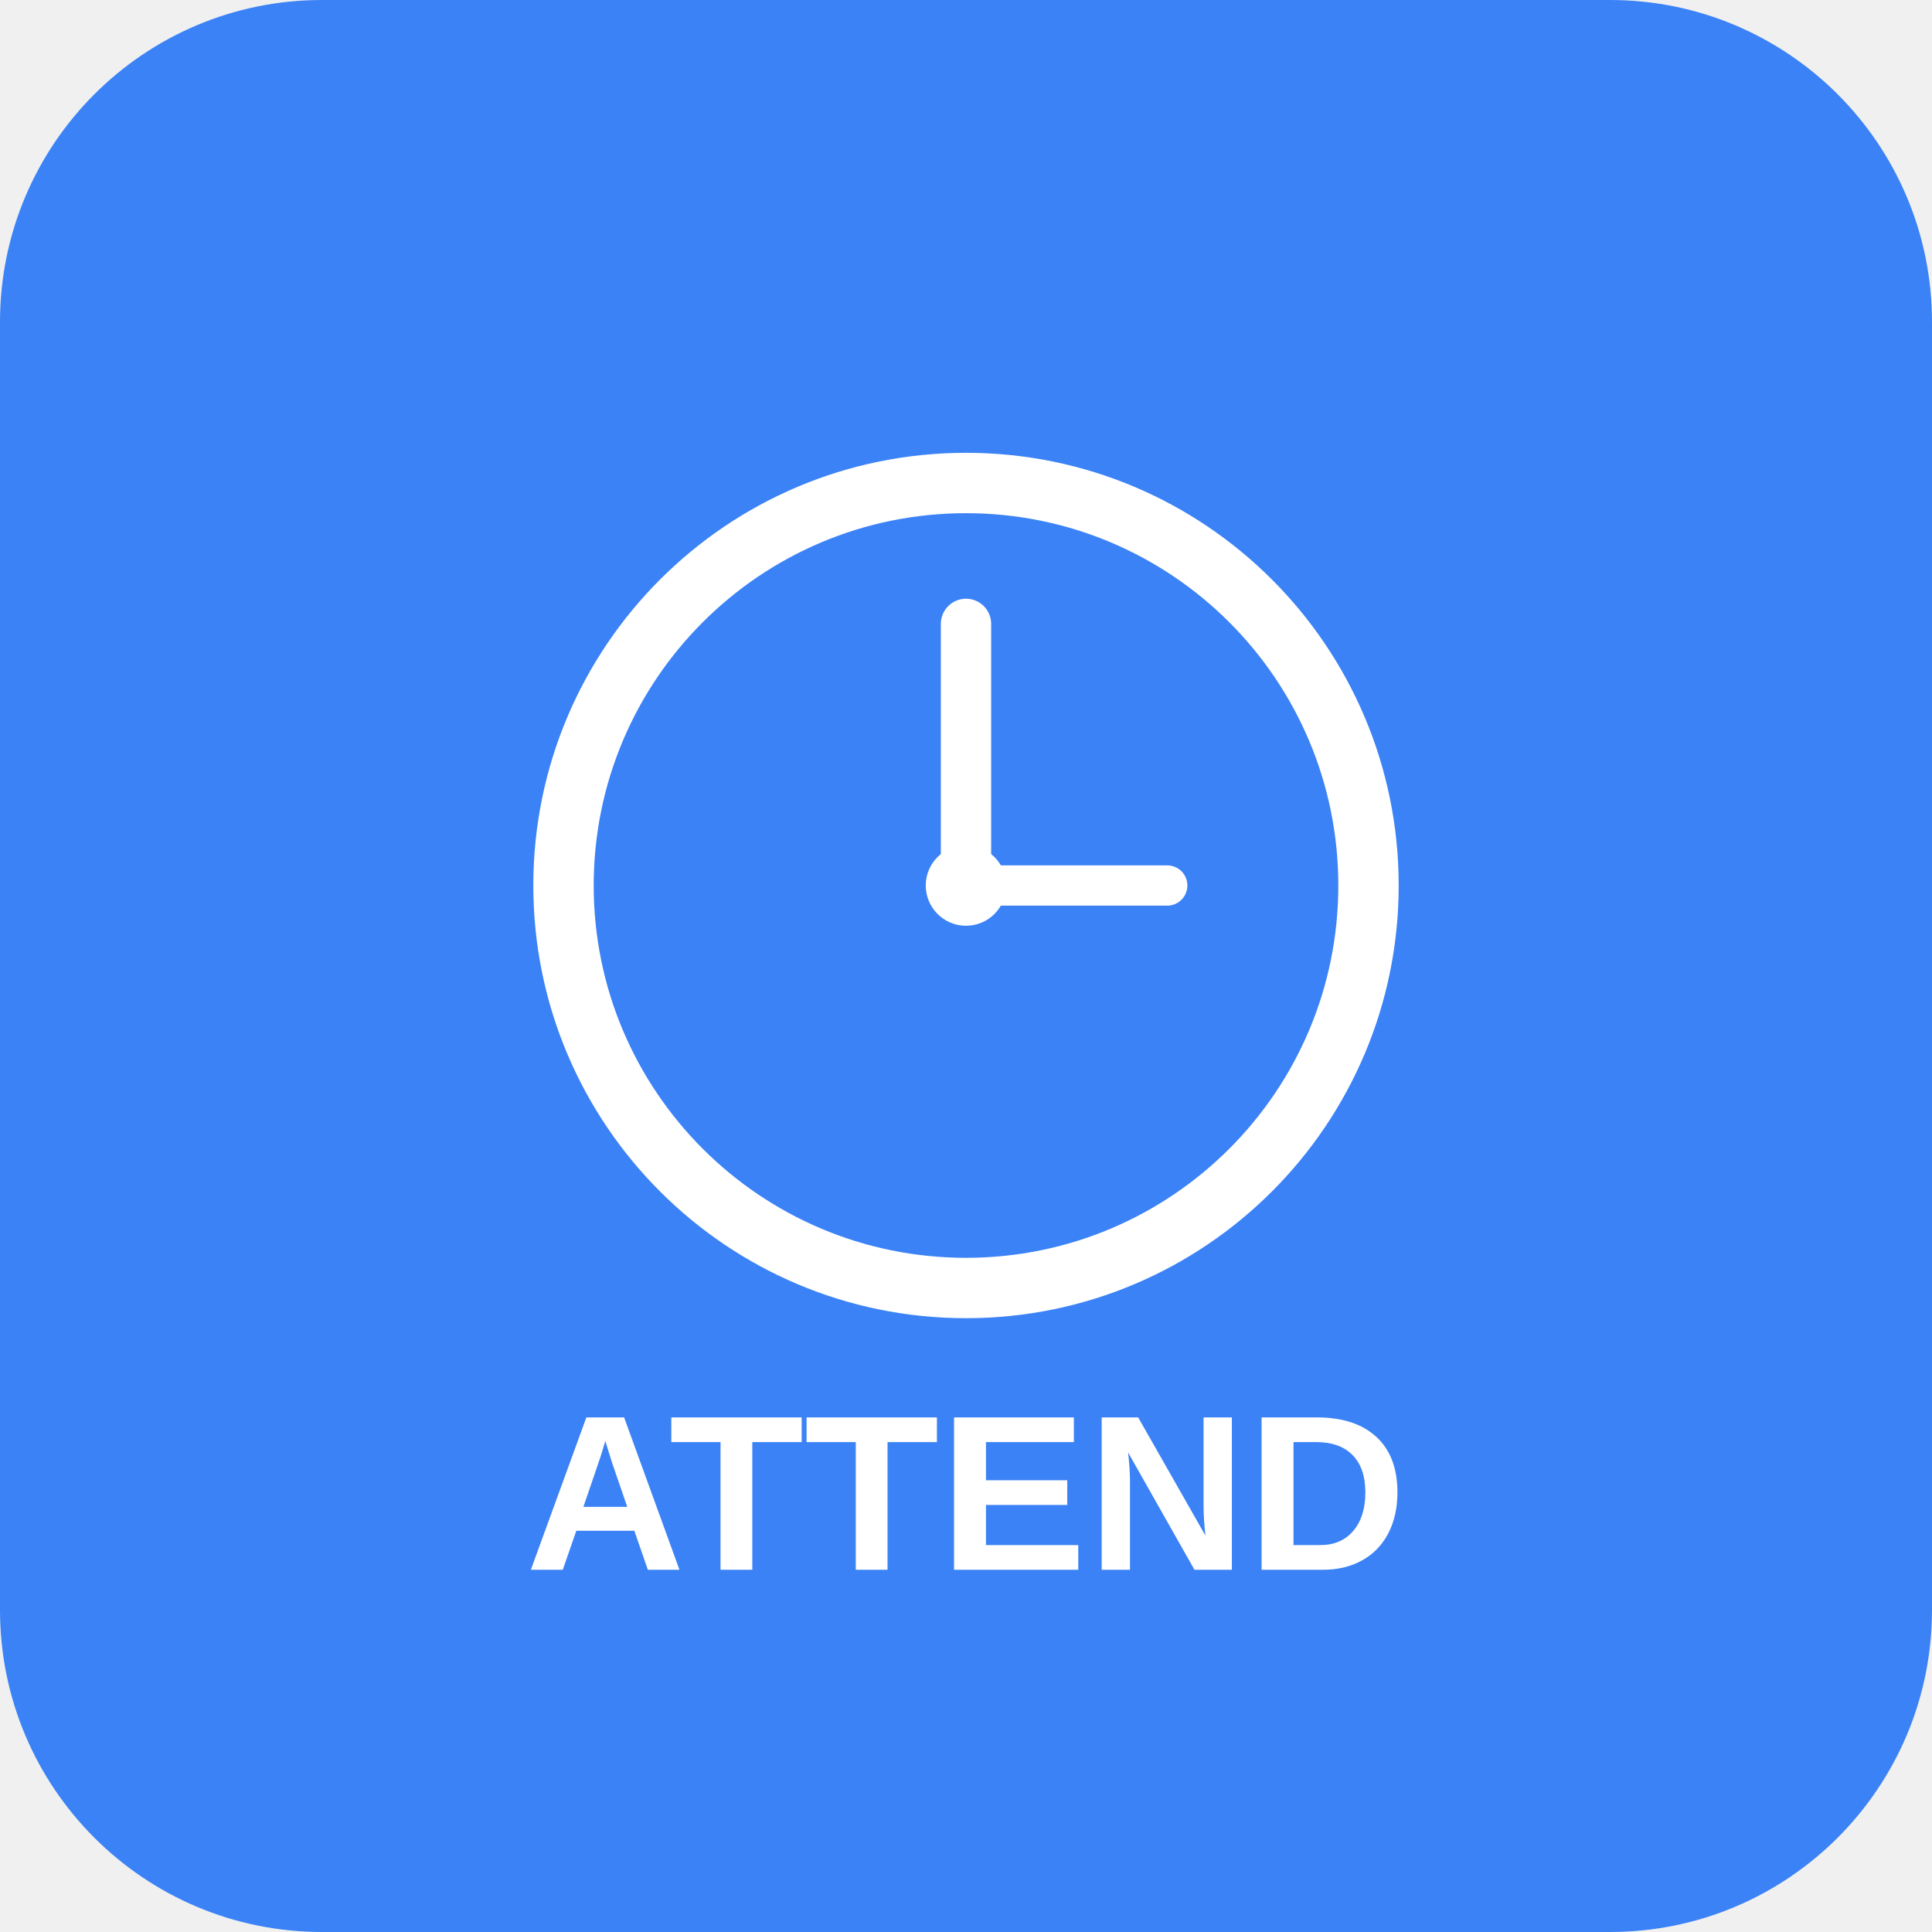
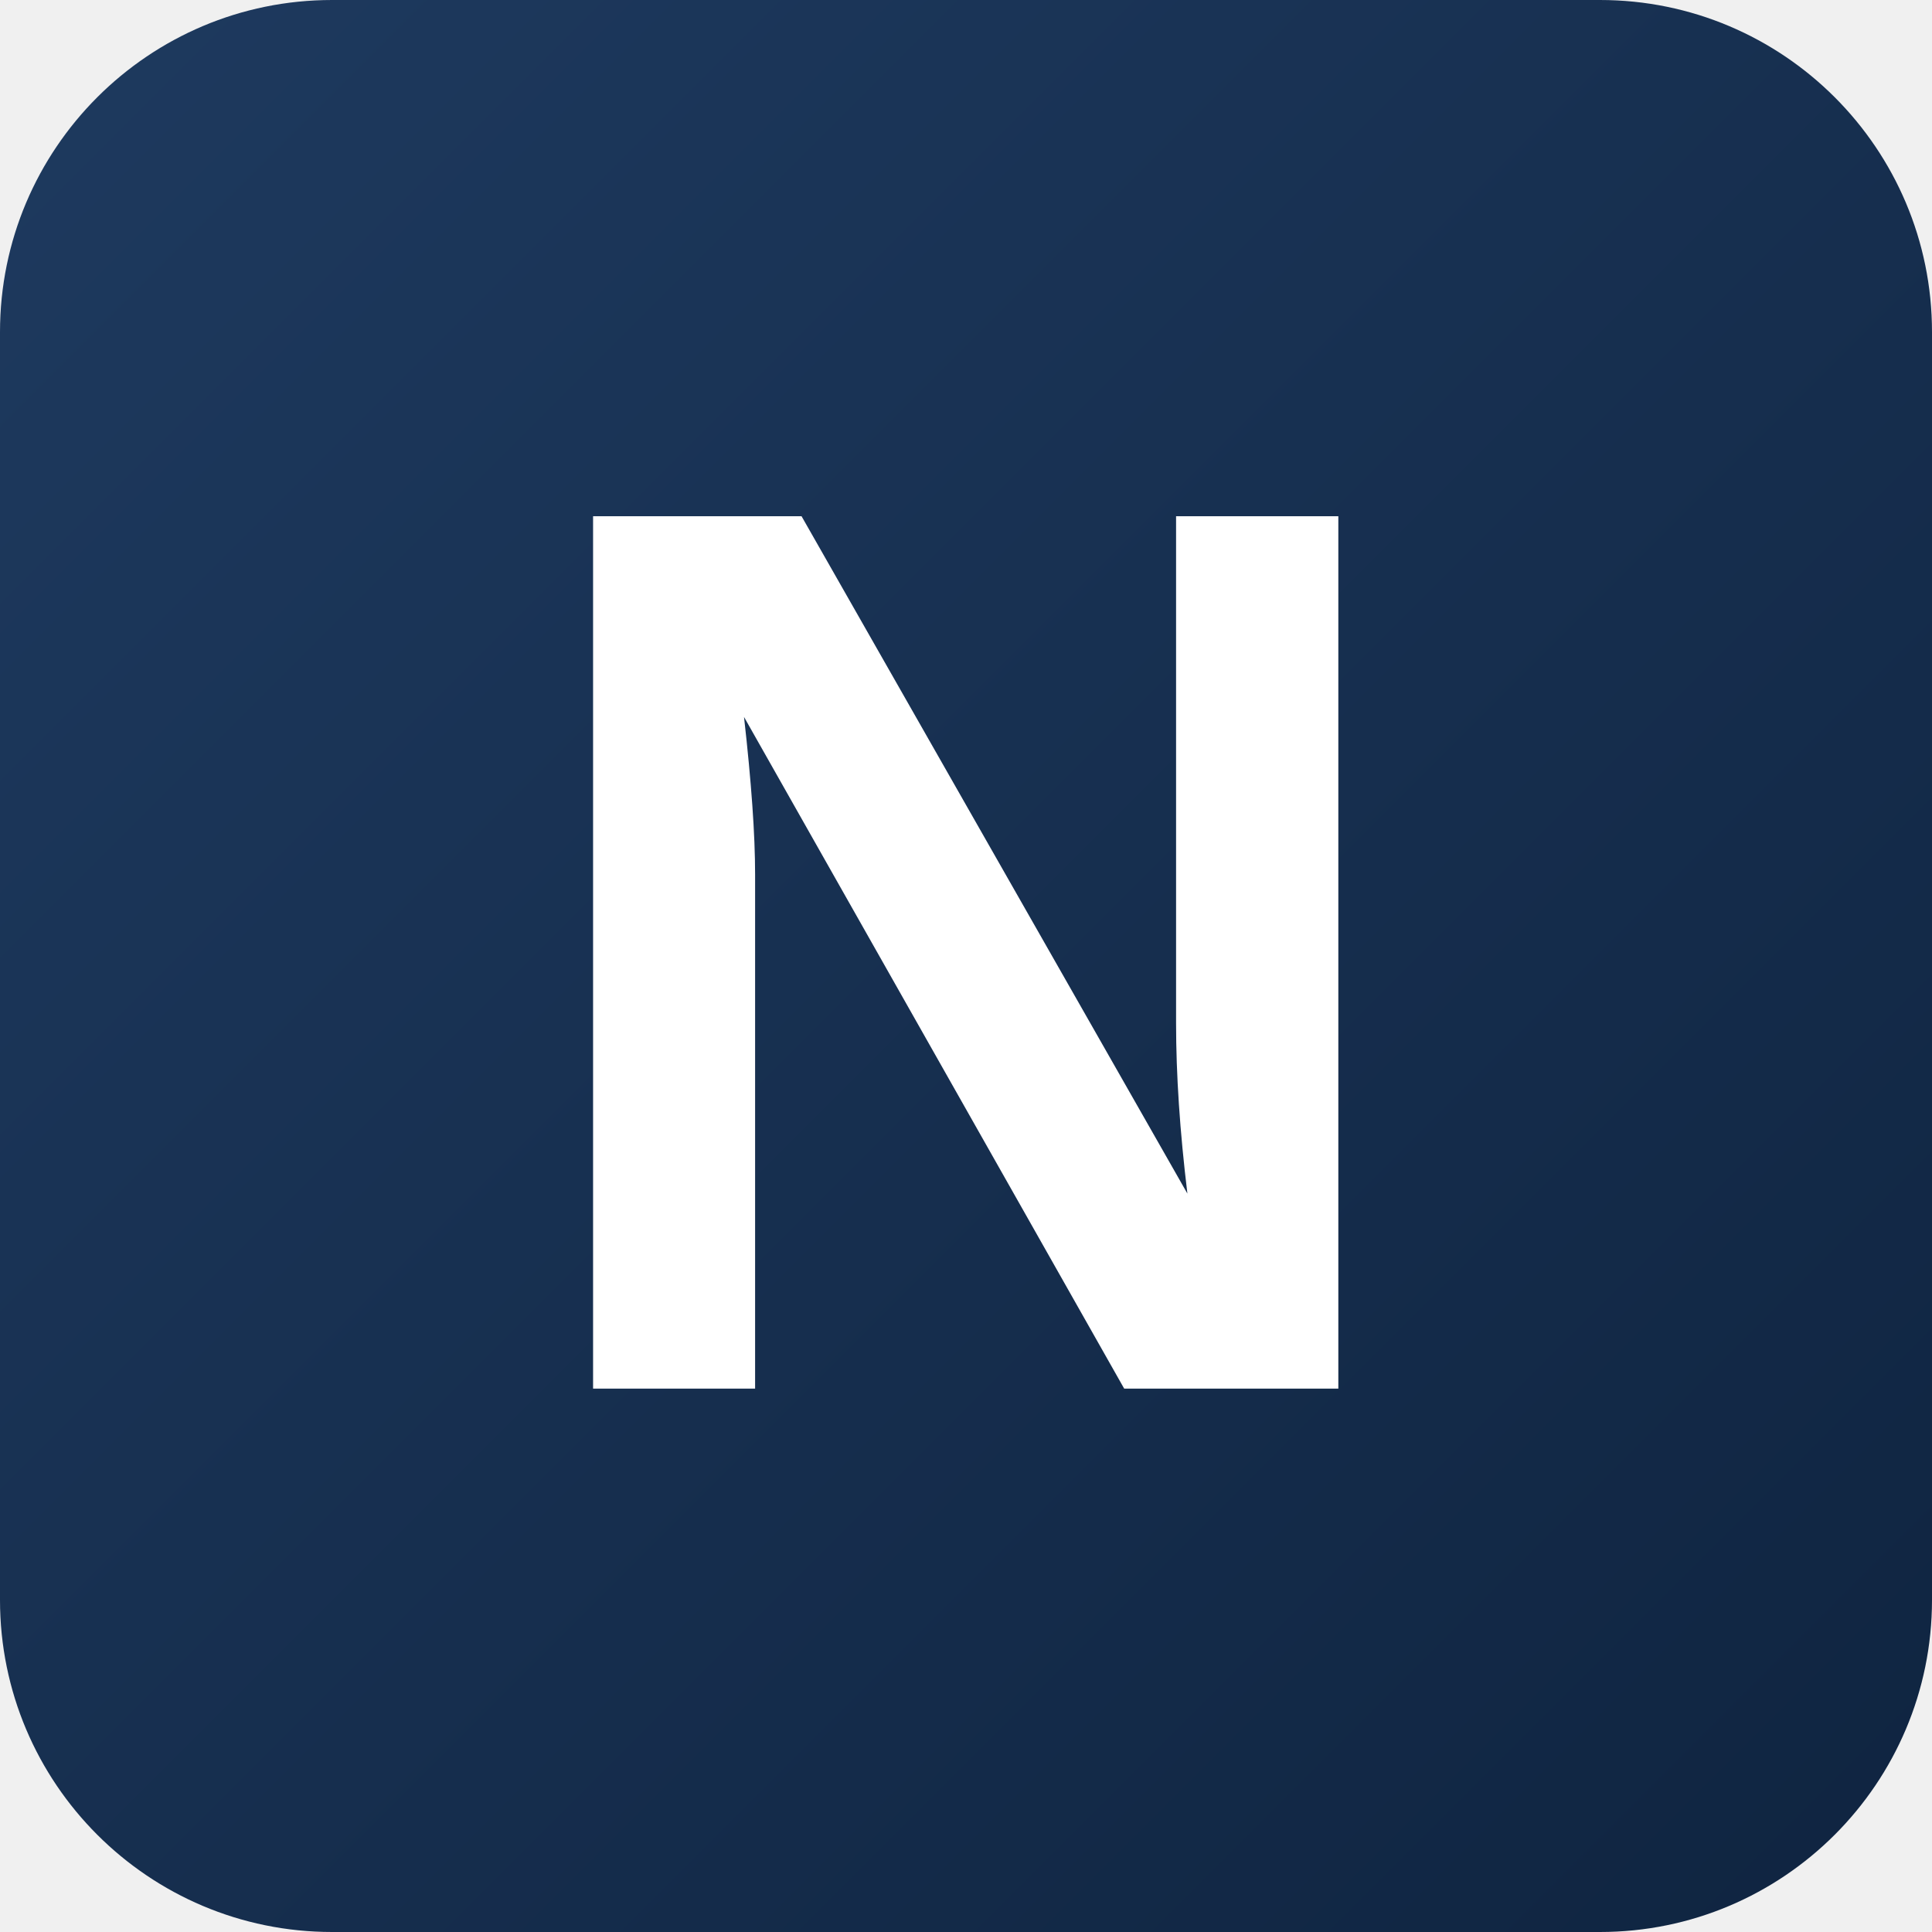
- <svg xmlns="http://www.w3.org/2000/svg" viewBox="0 0 192 192">
-   <rect width="192" height="192" rx="32" fill="#3b82f6" />
-   <circle cx="96" cy="88" r="40" fill="none" stroke="white" stroke-width="6" />
-   <line x1="96" y1="88" x2="96" y2="62" stroke="white" stroke-width="5" stroke-linecap="round" />
-   <line x1="96" y1="88" x2="116" y2="88" stroke="white" stroke-width="4" stroke-linecap="round" />
-   <circle cx="96" cy="88" r="4" fill="white" />
-   <text x="96" y="156" text-anchor="middle" font-family="Arial,sans-serif" font-size="22" font-weight="bold" fill="white">ATTEND</text>
+ <svg xmlns="http://www.w3.org/2000/svg" viewBox="0 0 128 128">
+   <defs>
+     <linearGradient id="bg" x1="0%" y1="0%" x2="100%" y2="100%">
+       <stop offset="0%" style="stop-color:#1e3a5f" />
+       <stop offset="100%" style="stop-color:#0f2440" />
+     </linearGradient>
+   </defs>
+   <rect width="128" height="128" rx="22" fill="url(#bg)" />
+   <text x="64" y="92" text-anchor="middle" font-family="Arial,Helvetica,sans-serif" font-size="84" font-weight="900" fill="white">N</text>
</svg>
